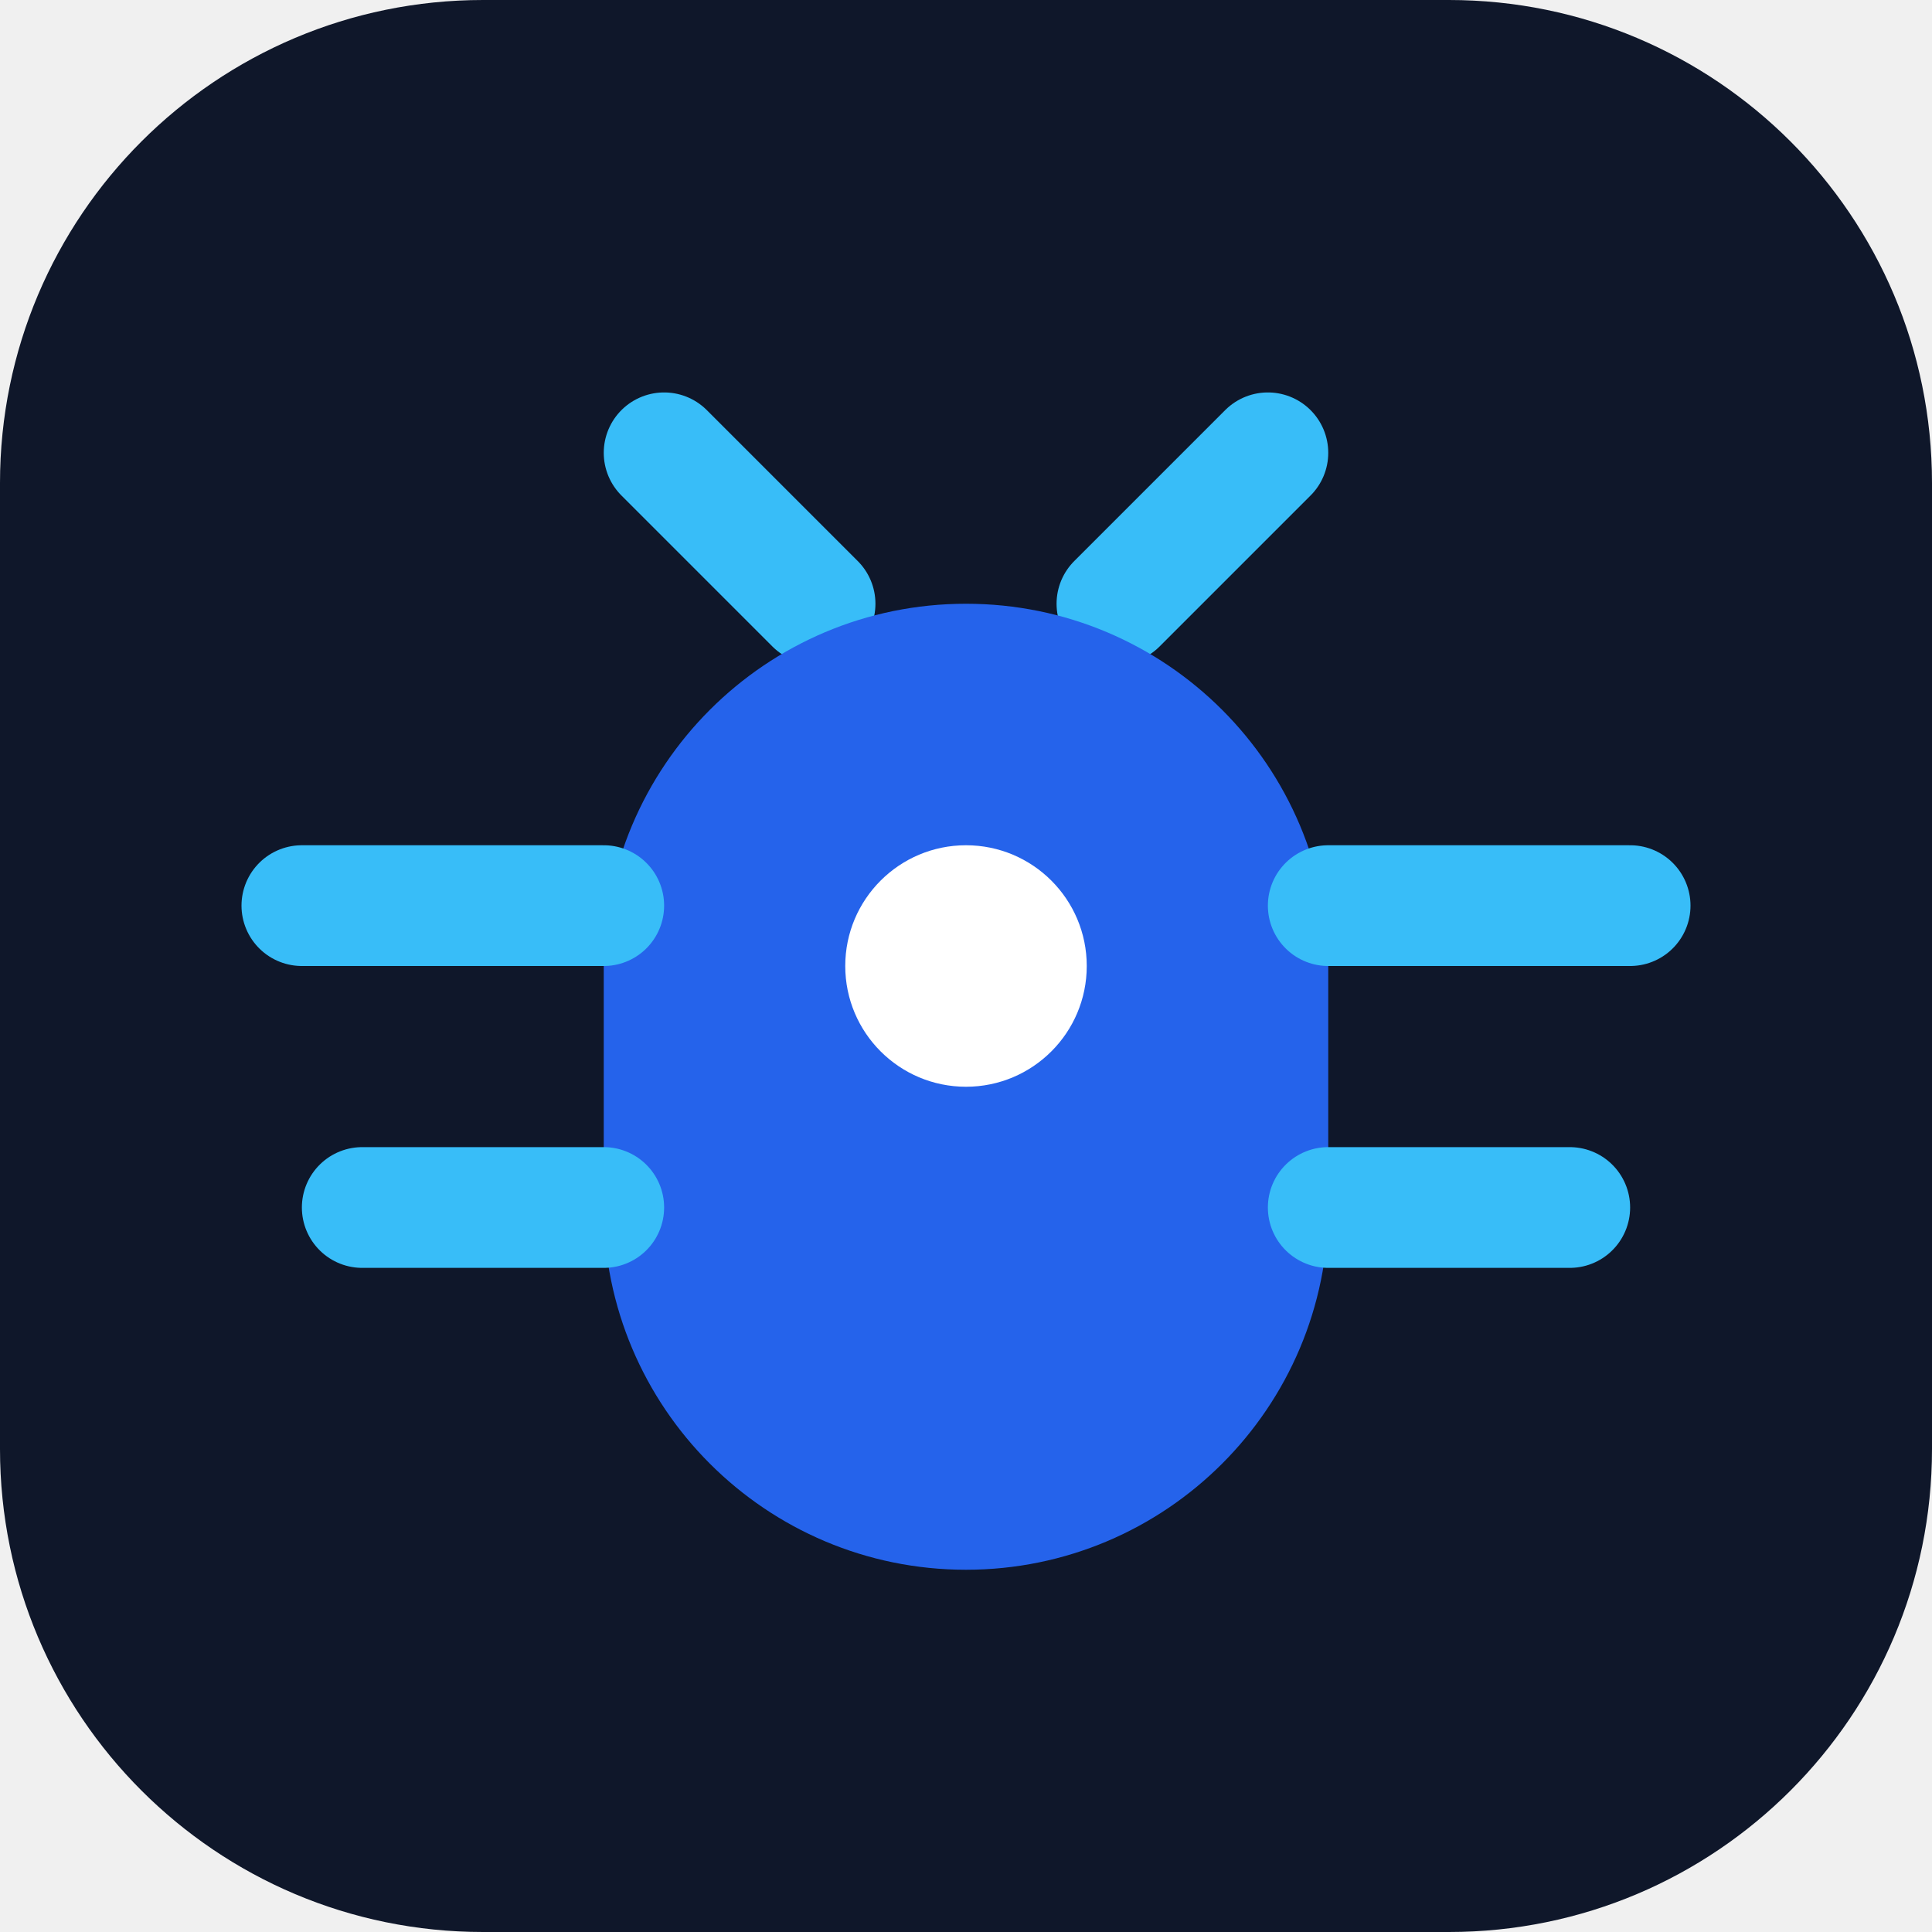
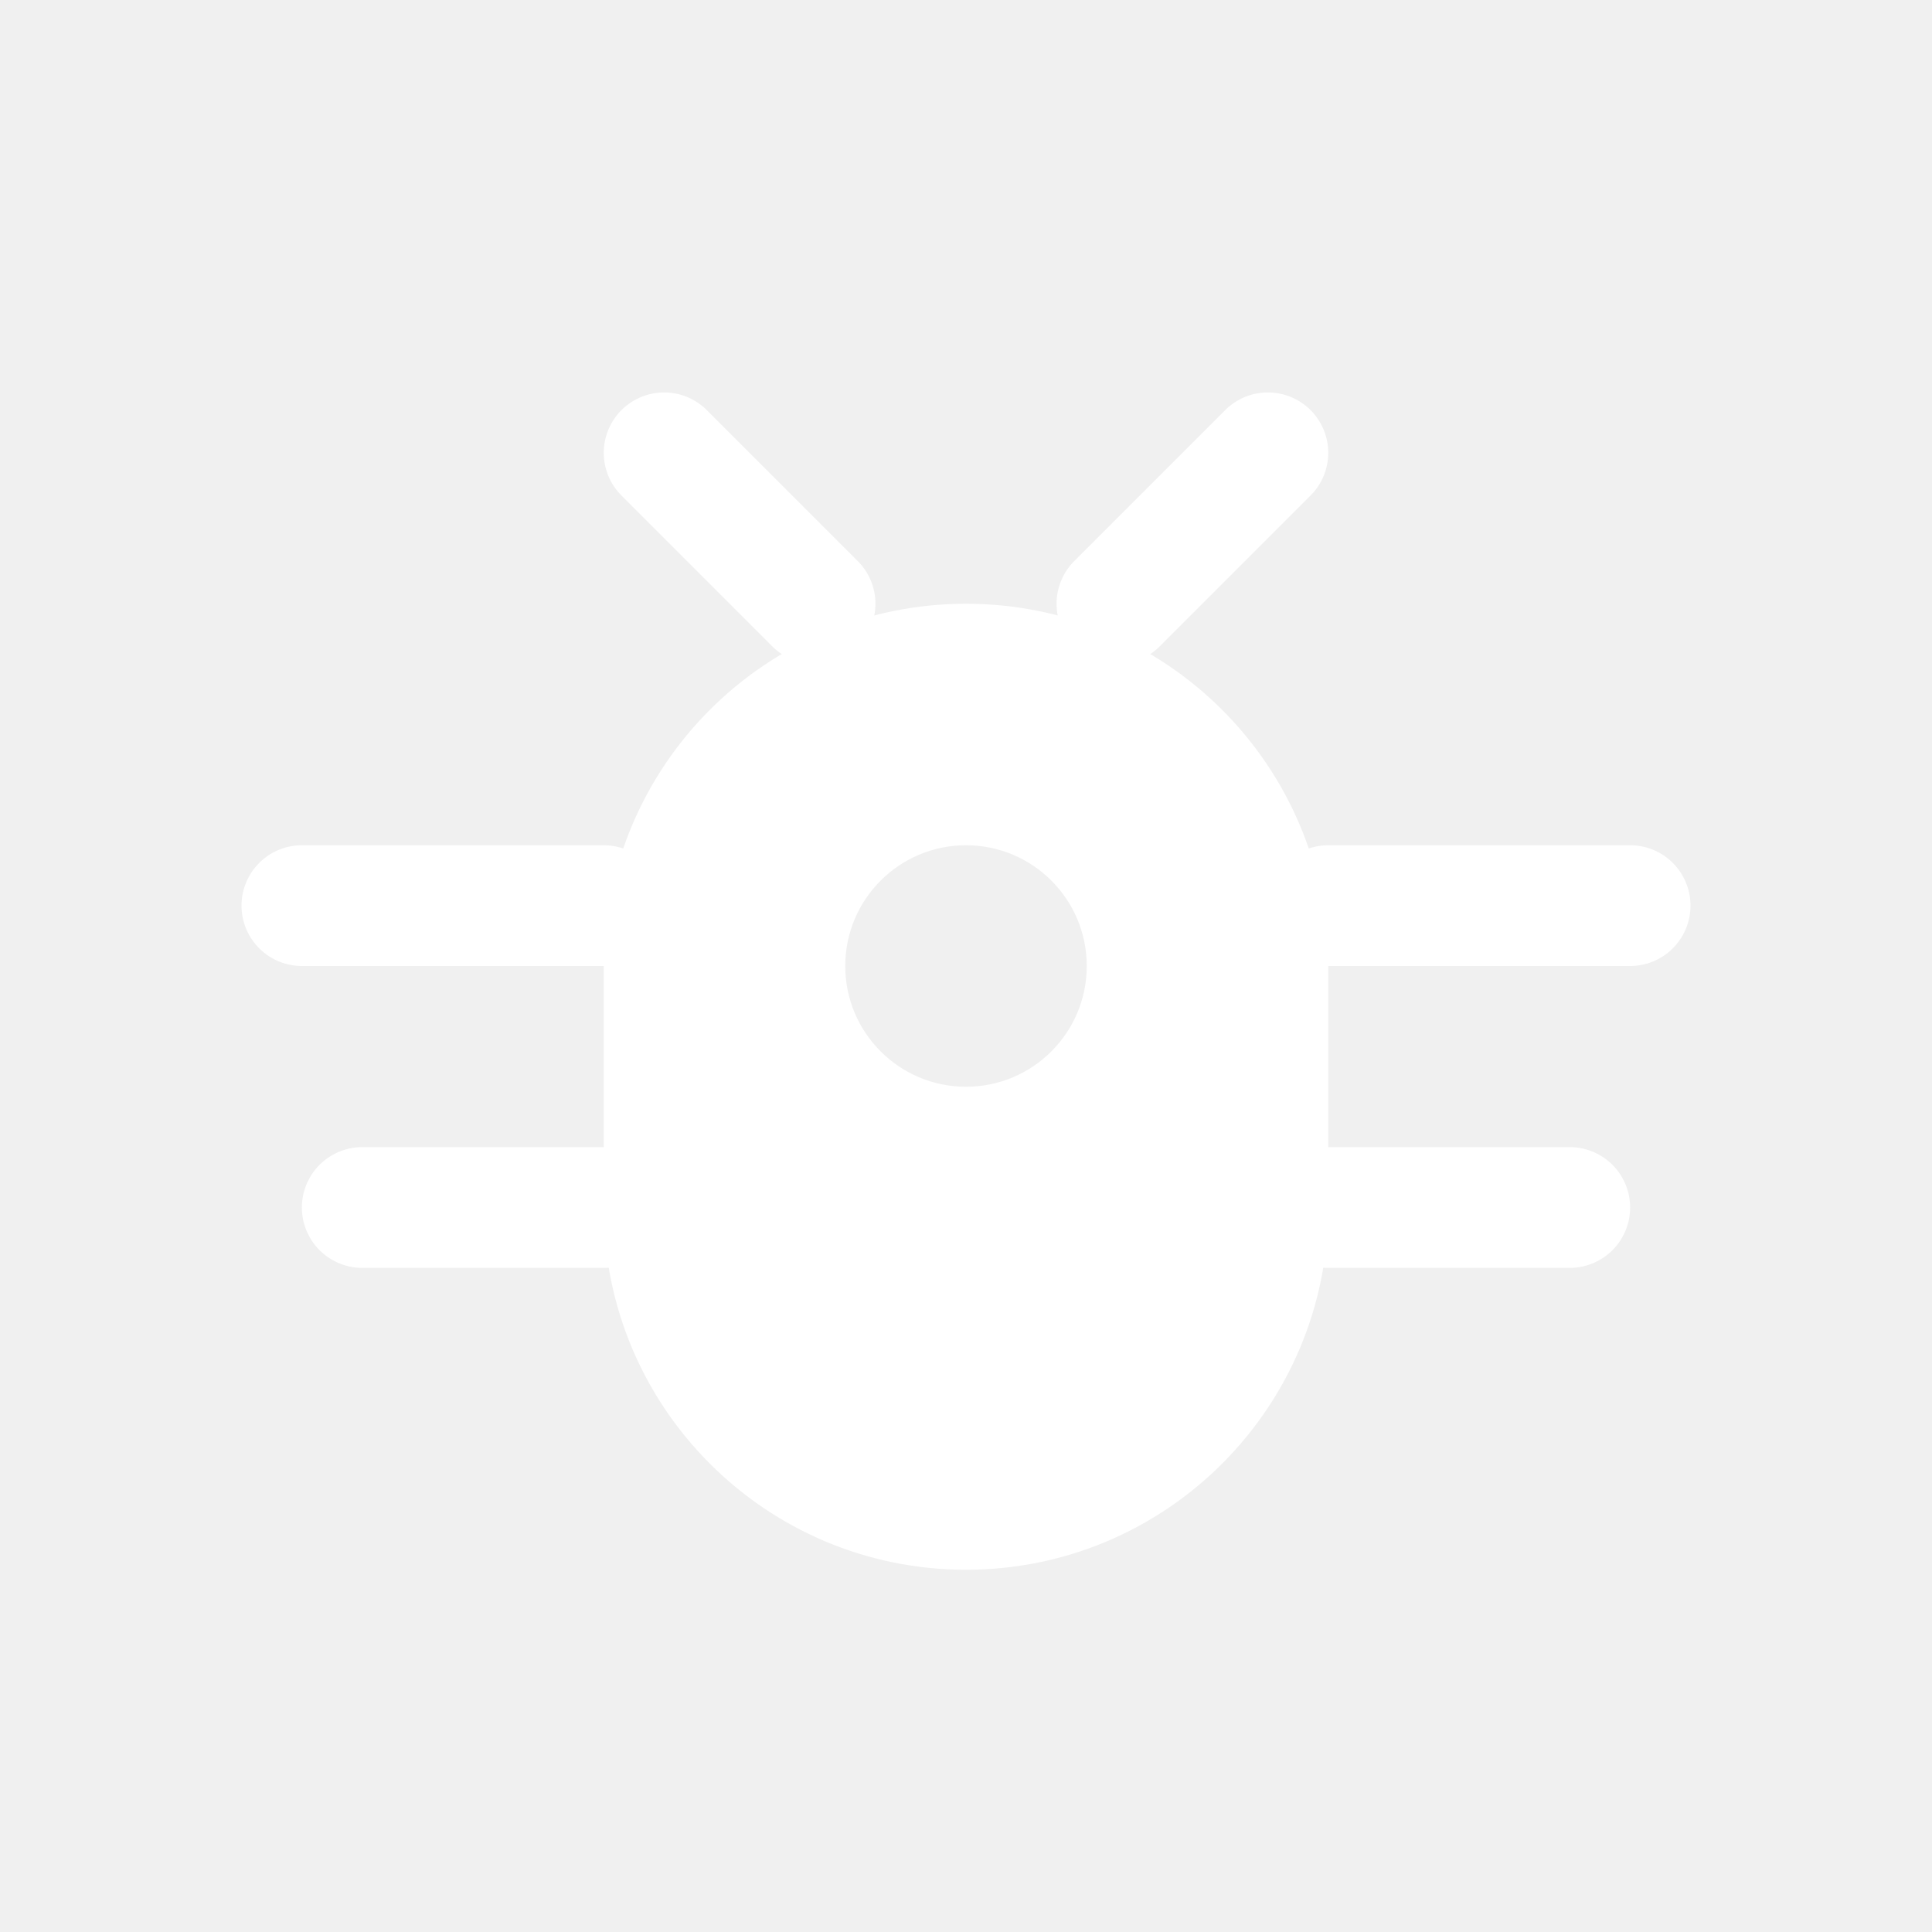
- <svg xmlns="http://www.w3.org/2000/svg" viewBox="0 0 32 32">
-   <rect width="32" height="32" rx="8" fill="#0f172a" />
-   <path d="M11 7.5 13.5 10M21 7.5 18.5 10" stroke="#38bdf8" stroke-width="2" stroke-linecap="round" fill="none" />
-   <rect x="10" y="10" width="12" height="16" rx="6" fill="#2563eb" />
-   <path d="M10 15H5M10 20H6M22 15h5M22 20h4" stroke="#38bdf8" stroke-width="2" stroke-linecap="round" fill="none" />
-   <circle cx="16" cy="16" r="2" fill="#ffffff" />
+ <svg xmlns="http://www.w3.org/2000/svg" viewBox="0 0 32 32" fill="none">
+   <mask id="bug-cutout">
+     <rect width="32" height="32" fill="white" />
+     <circle cx="16" cy="16" r="2" fill="black" />
+   </mask>
+   <g mask="url(#bug-cutout)">
+     <path d="M11 7.5 13.5 10M21 7.5 18.5 10" stroke="#ffffff" stroke-width="2" stroke-linecap="round" />
+     <rect x="10" y="10" width="12" height="16" rx="6" fill="#ffffff" />
+     <path d="M10 15H5M10 20H6M22 15h5M22 20h4" stroke="#ffffff" stroke-width="2" stroke-linecap="round" />
+   </g>
</svg>
